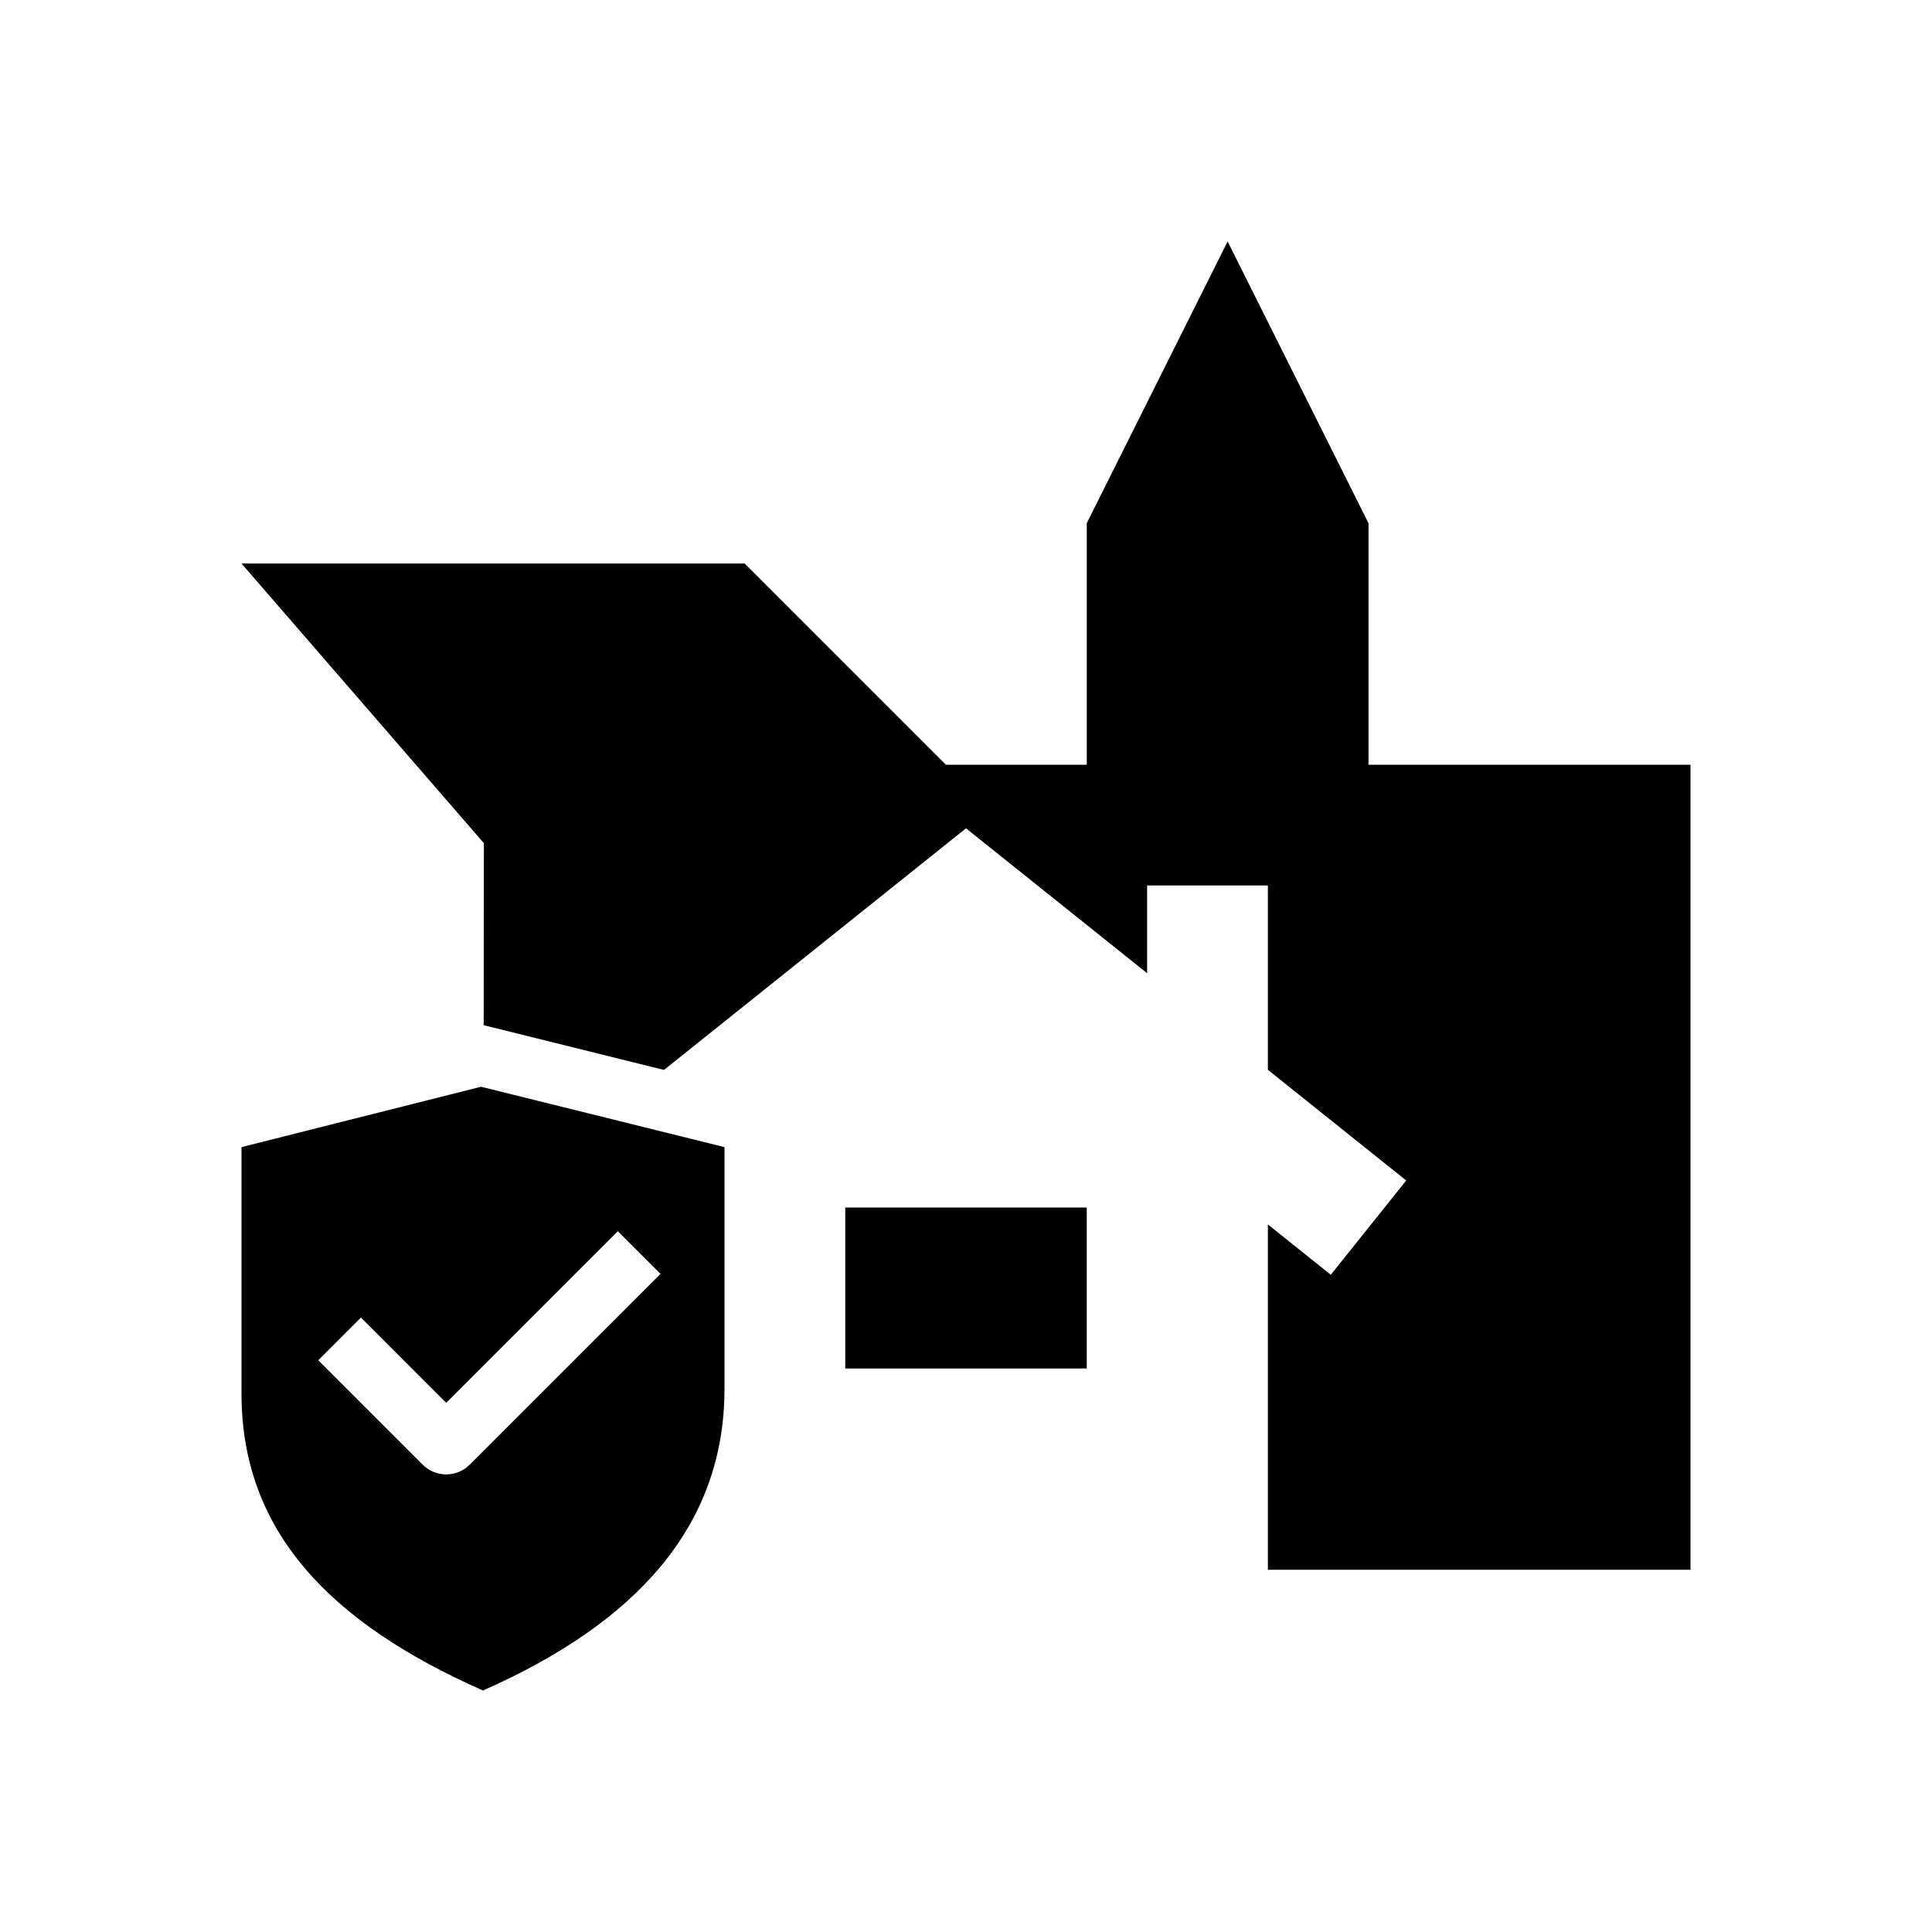
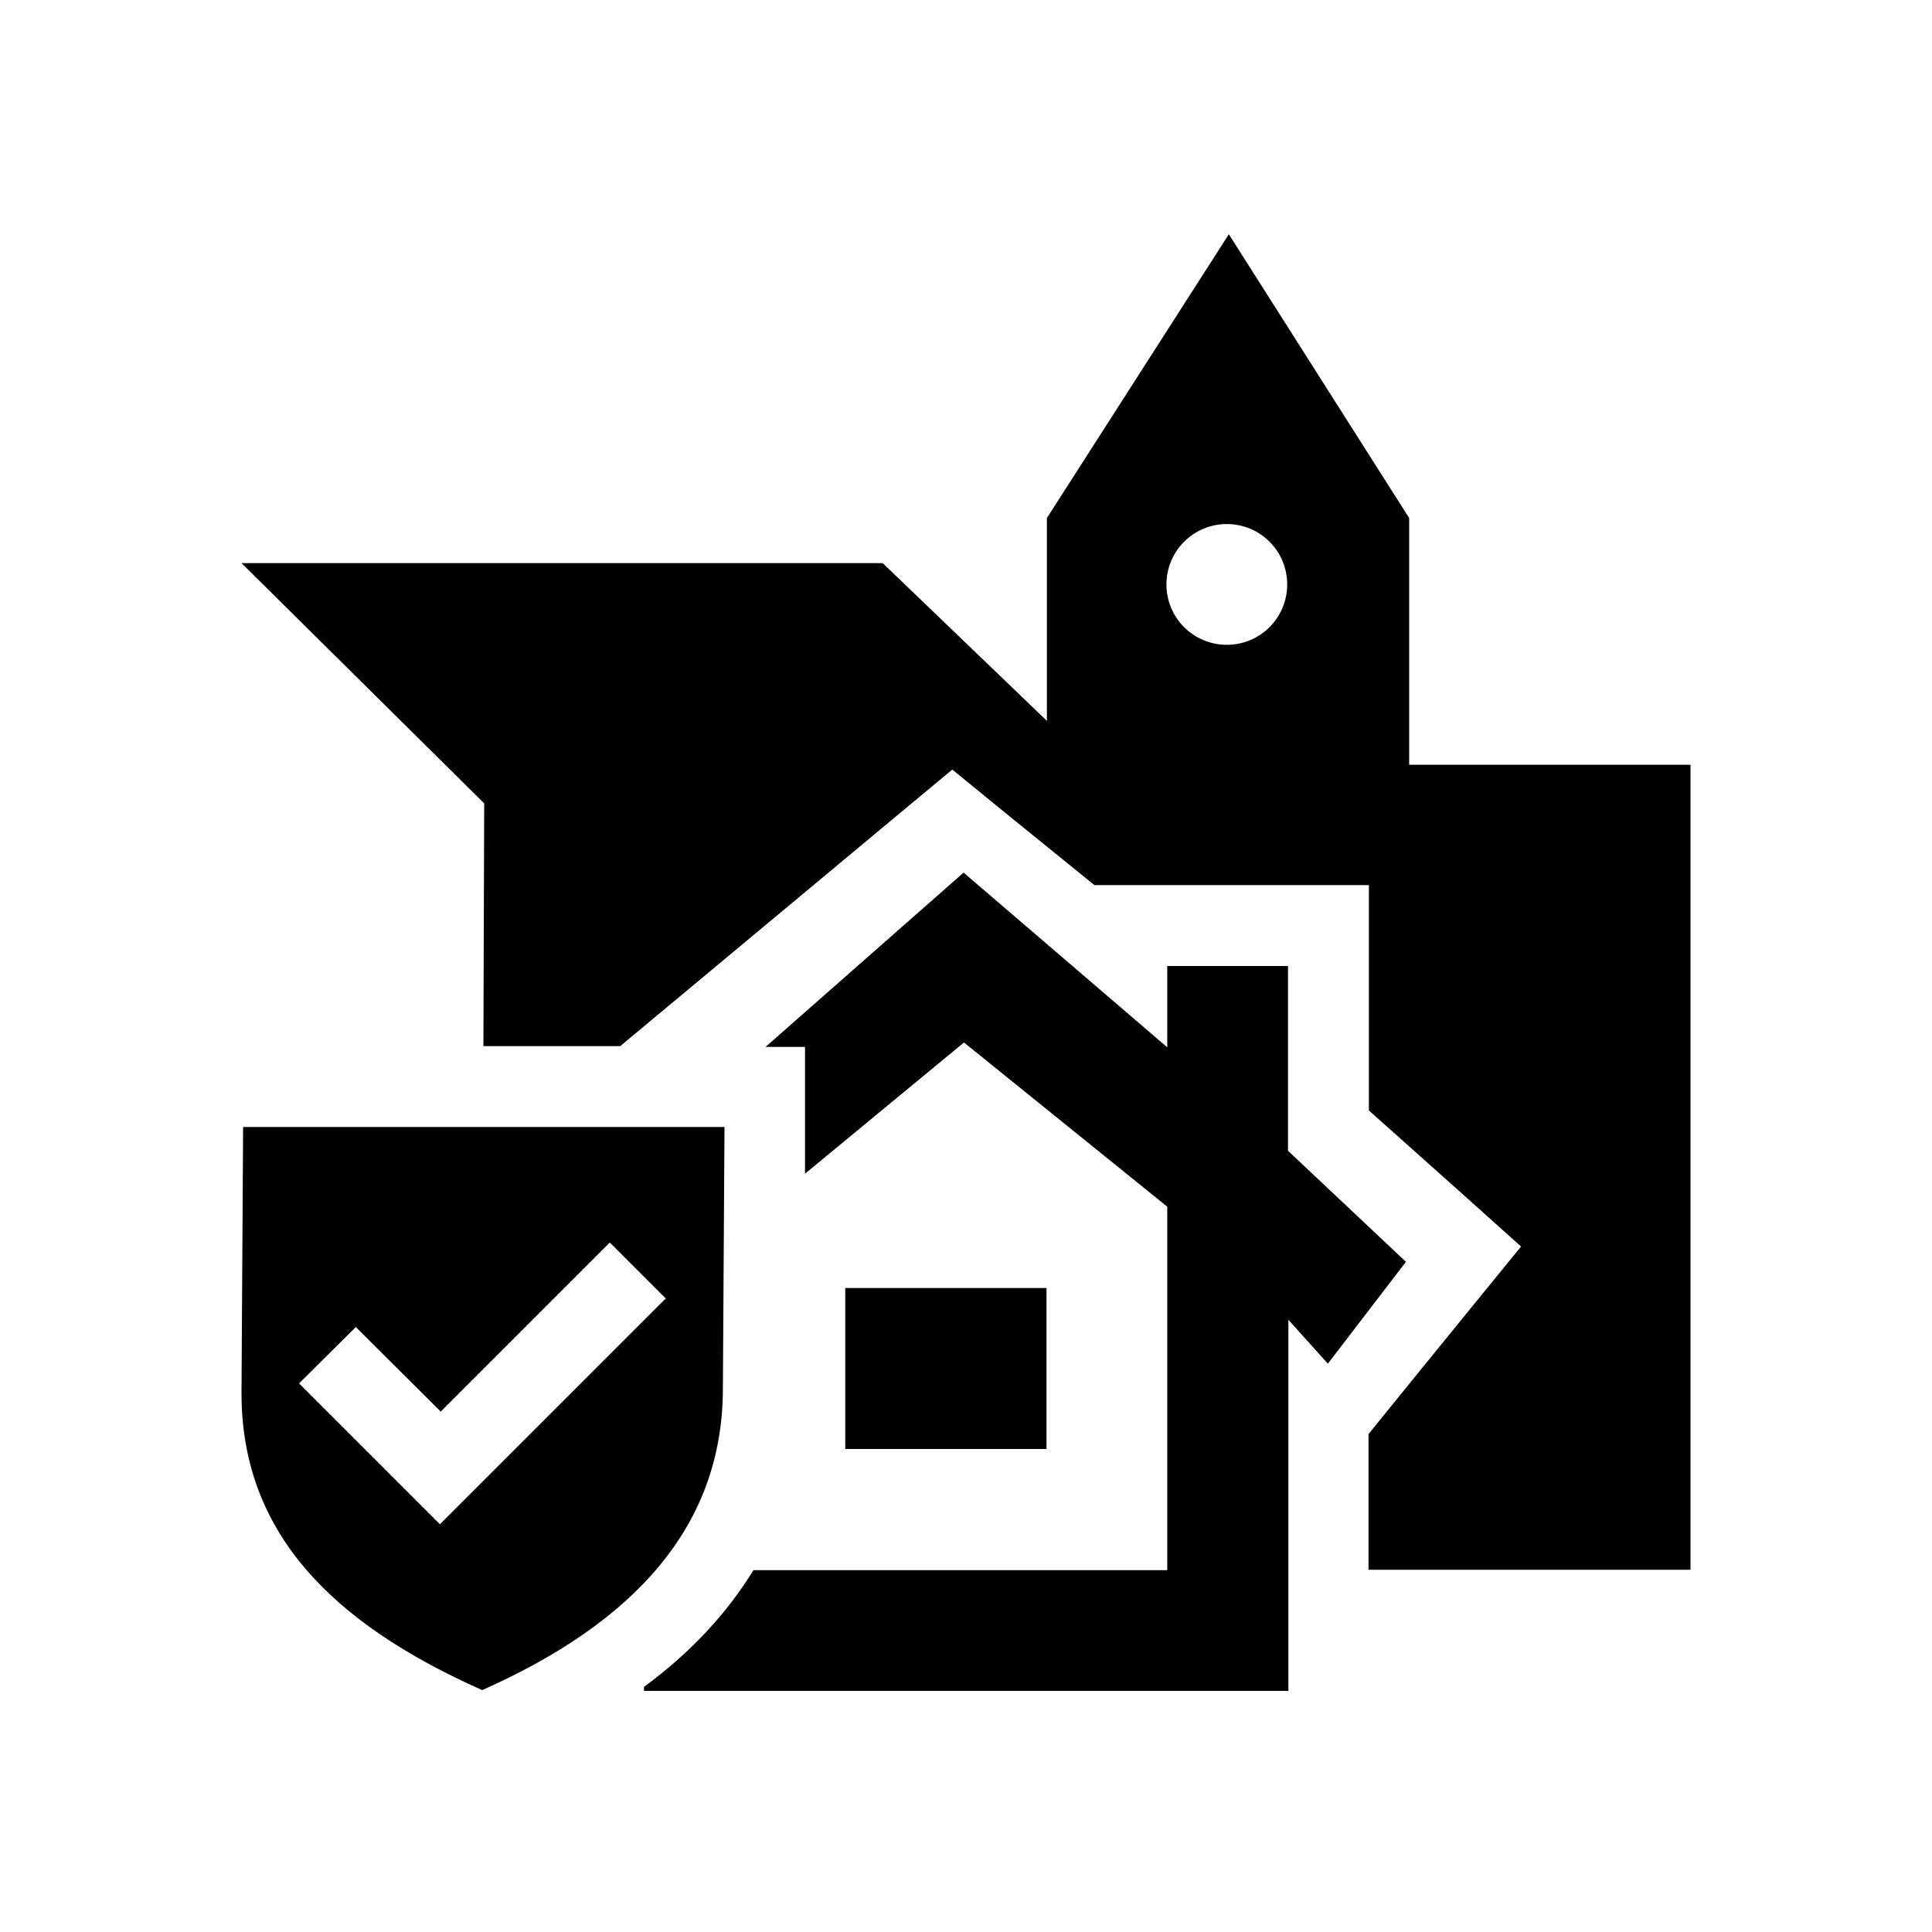
<svg xmlns="http://www.w3.org/2000/svg" viewBox="0 0 48 48">
-   <path fill-rule="evenodd" d="M34 19v-6l-3.5-7-3.5 7v6h-3.5l-5-5H6l6.022 6.949-.005 4.522.296.073 4.184 1.038L24 20.579l4.5 3.6V22h3v4.579l3.437 2.75-1.874 2.342-1.563-1.25V39H42V19h-8zM15.349 30.589l-4.263 4.264-2.118-2.119-1.061 1.061 2.592 2.592a.826.826 0 0 0 1.173 0l4.738-4.738-1.061-1.06zM11.951 27L18 28.5v6c0 3.428-2.205 5.824-6 7.5-3.795-1.676-6-3.95-6-7.378V28.5l5.951-1.5zM21 34h6v-4h-6v4z" />
+   <path d="m34.93 31.35-1.94 2.53-.98-1.09v9.22H16v-.1c1.17-.86 2.06-1.83 2.72-2.9H29v-9.03l-5.05-4.08L20 29.16v-3.15h-.98l4.92-4.33L29 26.02V24h3v4.59l2.93 2.76ZM21 32v4h5v-4h-5Zm21-13v20h-8v-3.37l.55-.68 2-2.46 1.24-1.52-1.46-1.31-2.32-2.07v-5.6h-6.82l-2.22-1.8-1.31-1.07-1.3 1.08-6.95 5.79h-3.4l.02-6.03L6 13.99h15.93l4.08 3.92v-5.04l4.52-7.05 4.48 7.05V19h7Zm-10.02-4.48c0-.83-.67-1.5-1.5-1.5s-1.5.67-1.5 1.5.67 1.5 1.5 1.5 1.5-.67 1.5-1.5ZM17.96 34.49c0 3.43-2.2 5.82-5.98 7.5C8.2 40.31 6 38.04 6 34.61L6.04 28H18l-.04 6.48Zm-1.41-2.22-1.4-1.4-4.2 4.2-2.11-2.1-1.41 1.4 3.5 3.5 5.6-5.6Z" />
</svg>
